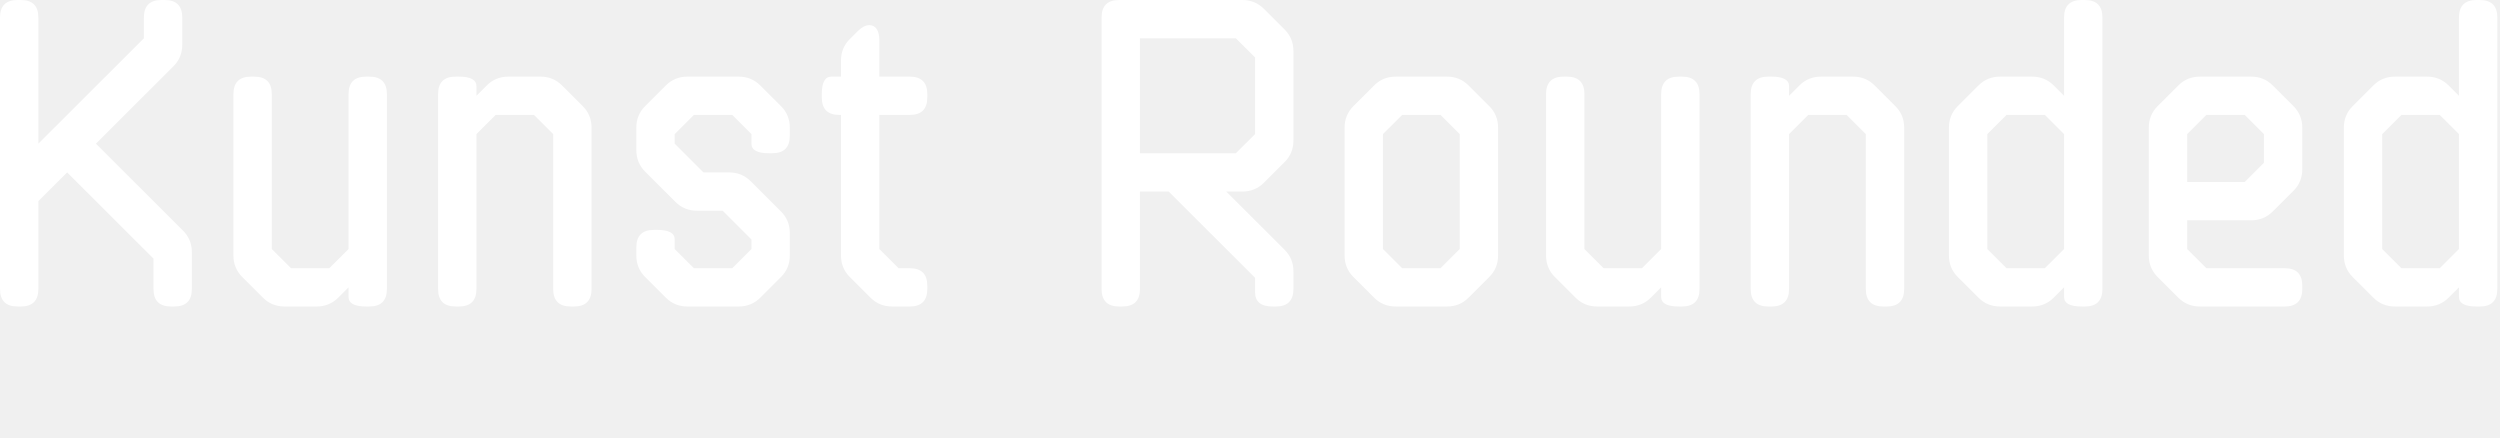
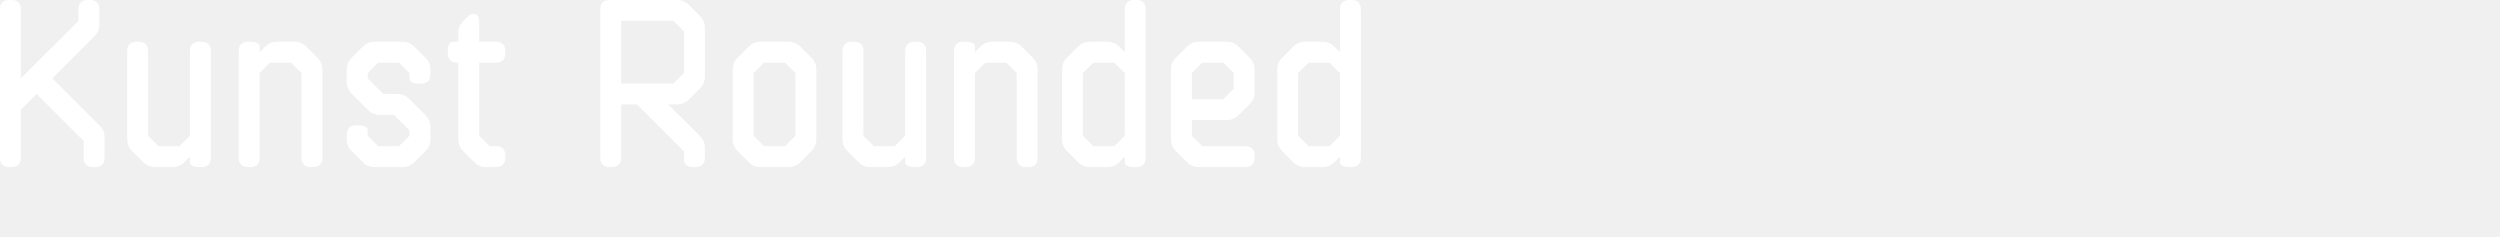
- <svg xmlns="http://www.w3.org/2000/svg" width="938px" height="164px" viewBox="0 0 938 164" version="1.1">
-   <g id="flist-kunst-rounded" stroke="none" stroke-width="1" fill="none" fill-rule="evenodd">
-     <path d="M7.798,115 C12.197,115 14.397,112.804 14.397,108.411 L14.397,108.411 L14.397,75.469 L25.195,64.688 L57.588,97.031 L57.588,108.411 C57.588,112.804 59.787,115 64.186,115 L64.186,115 L65.386,115 C69.785,115 71.985,112.804 71.985,108.411 L71.985,108.411 L71.985,94.635 C71.985,91.441 70.885,88.746 68.685,86.549 L68.685,86.549 L35.992,53.906 L65.086,24.857 C67.286,22.661 68.385,19.965 68.385,16.771 L68.385,16.771 L68.385,6.589 C68.385,2.196 66.186,0 61.787,0 L61.787,0 L60.587,0 C56.188,0 53.988,2.196 53.988,6.589 L53.988,6.589 L53.988,14.375 L14.397,53.906 L14.397,6.589 C14.397,2.196 12.197,0 7.798,0 L7.798,0 L6.599,0 C2.2,0 0,2.196 0,6.589 L0,6.589 L0,108.411 C0,112.804 2.2,115 6.599,115 L6.599,115 L7.798,115 Z M118.775,115 C121.974,115 124.673,113.902 126.873,111.706 L126.873,111.706 L130.772,107.812 L130.772,111.406 C130.772,113.802 132.972,115 137.371,115 L137.371,115 L138.57,115 C142.969,115 145.169,112.804 145.169,108.411 L145.169,108.411 L145.169,35.339 C145.169,30.946 142.969,28.75 138.57,28.75 L138.57,28.75 L137.371,28.75 C132.972,28.75 130.772,30.946 130.772,35.339 L130.772,35.339 L130.772,93.438 L123.574,100.625 L109.177,100.625 L101.978,93.438 L101.978,35.339 C101.978,30.946 99.779,28.75 95.38,28.75 L95.38,28.75 L94.18,28.75 C89.781,28.75 87.581,30.946 87.581,35.339 L87.581,35.339 L87.581,95.833 C87.581,99.028 88.681,101.723 90.881,103.919 L90.881,103.919 L98.679,111.706 C100.878,113.902 103.578,115 106.777,115 L106.777,115 L118.775,115 Z M172.163,115 C176.562,115 178.762,112.804 178.762,108.411 L178.762,108.411 L178.762,50.312 L185.96,43.125 L200.357,43.125 L207.556,50.312 L207.556,108.411 C207.556,112.804 209.755,115 214.154,115 L214.154,115 L215.354,115 C219.753,115 221.953,112.804 221.953,108.411 L221.953,108.411 L221.953,47.917 C221.953,44.722 220.853,42.027 218.653,39.831 L218.653,39.831 L210.855,32.044 C208.655,29.848 205.956,28.75 202.757,28.75 L202.757,28.75 L190.759,28.75 C187.56,28.75 184.861,29.848 182.661,32.044 L182.661,32.044 L178.762,35.938 L178.762,32.344 C178.762,29.948 176.562,28.75 172.163,28.75 L172.163,28.75 L170.964,28.75 C166.564,28.75 164.365,30.946 164.365,35.339 L164.365,35.339 L164.365,108.411 C164.365,112.804 166.564,115 170.964,115 L170.964,115 L172.163,115 Z M277.141,115 C280.34,115 283.04,113.902 285.239,111.706 L285.239,111.706 L293.037,103.919 C295.237,101.723 296.337,99.028 296.337,95.833 L296.337,95.833 L296.337,87.448 C296.337,84.253 295.237,81.558 293.037,79.362 L293.037,79.362 L281.64,67.982 C279.44,65.786 276.741,64.688 273.542,64.688 L273.542,64.688 L263.944,64.688 L253.146,53.906 L253.146,50.312 L260.344,43.125 L274.741,43.125 L281.94,50.312 L281.94,53.906 C281.94,56.302 284.139,57.5 288.538,57.5 L288.538,57.5 L289.738,57.5 C294.137,57.5 296.337,55.304 296.337,50.911 L296.337,50.911 L296.337,47.917 C296.337,44.722 295.237,42.027 293.037,39.831 L293.037,39.831 L285.239,32.044 C283.04,29.848 280.34,28.75 277.141,28.75 L277.141,28.75 L257.945,28.75 C254.746,28.75 252.046,29.848 249.847,32.044 L249.847,32.044 L242.048,39.831 C239.849,42.027 238.749,44.722 238.749,47.917 L238.749,47.917 L238.749,56.302 C238.749,59.497 239.849,62.192 242.048,64.388 L242.048,64.388 L253.446,75.768 C255.645,77.964 258.345,79.062 261.544,79.062 L261.544,79.062 L271.142,79.062 L281.94,89.844 L281.94,93.438 L274.741,100.625 L260.344,100.625 L253.146,93.438 L253.146,89.844 C253.146,87.448 250.946,86.25 246.547,86.25 L246.547,86.25 L245.348,86.25 C240.949,86.25 238.749,88.446 238.749,92.839 L238.749,92.839 L238.749,95.833 C238.749,99.028 239.849,101.723 242.048,103.919 L242.048,103.919 L249.847,111.706 C252.046,113.902 254.746,115 257.945,115 L257.945,115 L277.141,115 Z M341.327,115 C345.726,115 347.926,112.804 347.926,108.411 L347.926,108.411 L347.926,107.214 C347.926,102.821 345.726,100.625 341.327,100.625 L341.327,100.625 L337.128,100.625 L329.93,93.438 L329.93,43.125 L341.327,43.125 C345.726,43.125 347.926,40.929 347.926,36.536 L347.926,36.536 L347.926,35.339 C347.926,30.946 345.726,28.75 341.327,28.75 L341.327,28.75 L329.93,28.75 L329.93,15.124 C329.93,13.327 329.605,11.929 328.955,10.931 C328.305,9.933 327.38,9.434 326.18,9.434 C324.781,9.434 323.331,10.182 321.831,11.68 L321.831,11.68 L318.832,14.674 C316.632,16.871 315.533,19.566 315.533,22.76 L315.533,22.76 L315.533,28.75 L311.933,28.75 C309.534,28.75 308.334,30.946 308.334,35.339 L308.334,35.339 L308.334,36.536 C308.334,40.929 310.534,43.125 314.933,43.125 L314.933,43.125 L315.533,43.125 L315.533,95.833 C315.533,99.028 316.632,101.723 318.832,103.919 L318.832,103.919 L326.63,111.706 C328.83,113.902 331.529,115 334.729,115 L334.729,115 L341.327,115 Z M421.11,115 C425.509,115 427.709,112.804 427.709,108.411 L427.709,108.411 L427.709,71.875 L438.506,71.875 L470.899,104.219 L470.899,109.609 C470.899,113.203 473.099,115 477.498,115 L477.498,115 L478.698,115 C483.097,115 485.296,112.804 485.296,108.411 L485.296,108.411 L485.296,101.823 C485.296,98.628 484.197,95.933 481.997,93.737 L481.997,93.737 L460.102,71.875 L466.101,71.875 C469.3,71.875 471.999,70.777 474.199,68.581 L474.199,68.581 L481.997,60.794 C484.197,58.598 485.296,55.903 485.296,52.708 L485.296,52.708 L485.296,19.167 C485.296,15.972 484.197,13.277 481.997,11.081 L481.997,11.081 L474.199,3.294 C471.999,1.098 469.3,0 466.101,0 L466.101,0 L419.91,0 C415.511,0 413.312,2.196 413.312,6.589 L413.312,6.589 L413.312,108.411 C413.312,112.804 415.511,115 419.91,115 L419.91,115 L421.11,115 Z M463.701,57.5 L427.709,57.5 L427.709,14.375 L463.701,14.375 L470.899,21.562 L470.899,50.312 L463.701,57.5 Z M542.884,115 C546.083,115 548.783,113.902 550.982,111.706 L550.982,111.706 L558.781,103.919 C560.98,101.723 562.08,99.028 562.08,95.833 L562.08,95.833 L562.08,47.917 C562.08,44.722 560.98,42.027 558.781,39.831 L558.781,39.831 L550.982,32.044 C548.783,29.848 546.083,28.75 542.884,28.75 L542.884,28.75 L523.688,28.75 C520.489,28.75 517.789,29.848 515.59,32.044 L515.59,32.044 L507.792,39.831 C505.592,42.027 504.492,44.722 504.492,47.917 L504.492,47.917 L504.492,95.833 C504.492,99.028 505.592,101.723 507.792,103.919 L507.792,103.919 L515.59,111.706 C517.789,113.902 520.489,115 523.688,115 L523.688,115 L542.884,115 Z M540.485,100.625 L526.088,100.625 L518.889,93.438 L518.889,50.312 L526.088,43.125 L540.485,43.125 L547.683,50.312 L547.683,93.438 L540.485,100.625 Z M611.27,115 C614.469,115 617.168,113.902 619.368,111.706 L619.368,111.706 L623.267,107.812 L623.267,111.406 C623.267,113.802 625.466,115 629.866,115 L629.866,115 L631.065,115 C635.464,115 637.664,112.804 637.664,108.411 L637.664,108.411 L637.664,35.339 C637.664,30.946 635.464,28.75 631.065,28.75 L631.065,28.75 L629.866,28.75 C625.466,28.75 623.267,30.946 623.267,35.339 L623.267,35.339 L623.267,93.438 L616.069,100.625 L601.672,100.625 L594.473,93.438 L594.473,35.339 C594.473,30.946 592.274,28.75 587.875,28.75 L587.875,28.75 L586.675,28.75 C582.276,28.75 580.076,30.946 580.076,35.339 L580.076,35.339 L580.076,95.833 C580.076,99.028 581.176,101.723 583.375,103.919 L583.375,103.919 L591.174,111.706 C593.373,113.902 596.073,115 599.272,115 L599.272,115 L611.27,115 Z M664.658,115 C669.057,115 671.257,112.804 671.257,108.411 L671.257,108.411 L671.257,50.312 L678.455,43.125 L692.852,43.125 L700.051,50.312 L700.051,108.411 C700.051,112.804 702.25,115 706.649,115 L706.649,115 L707.849,115 C712.248,115 714.448,112.804 714.448,108.411 L714.448,108.411 L714.448,47.917 C714.448,44.722 713.348,42.027 711.148,39.831 L711.148,39.831 L703.35,32.044 C701.15,29.848 698.451,28.75 695.252,28.75 L695.252,28.75 L683.254,28.75 C680.055,28.75 677.355,29.848 675.156,32.044 L675.156,32.044 L671.257,35.938 L671.257,32.344 C671.257,29.948 669.057,28.75 664.658,28.75 L664.658,28.75 L663.458,28.75 C659.059,28.75 656.86,30.946 656.86,35.339 L656.86,35.339 L656.86,108.411 C656.86,112.804 659.059,115 663.458,115 L663.458,115 L664.658,115 Z M762.437,115 C765.637,115 768.336,113.902 770.536,111.706 L770.536,111.706 L774.435,107.812 L774.435,111.406 C774.435,113.802 776.634,115 781.033,115 L781.033,115 L782.233,115 C786.632,115 788.832,112.804 788.832,108.411 L788.832,108.411 L788.832,6.589 C788.832,2.196 786.632,0 782.233,0 L782.233,0 L781.033,0 C776.634,0 774.435,2.196 774.435,6.589 L774.435,6.589 L774.435,35.938 L770.536,32.044 C768.336,29.848 765.637,28.75 762.437,28.75 L762.437,28.75 L750.44,28.75 C747.241,28.75 744.541,29.848 742.342,32.044 L742.342,32.044 L734.543,39.831 C732.344,42.027 731.244,44.722 731.244,47.917 L731.244,47.917 L731.244,95.833 C731.244,99.028 732.344,101.723 734.543,103.919 L734.543,103.919 L742.342,111.706 C744.541,113.902 747.241,115 750.44,115 L750.44,115 L762.437,115 Z M767.236,100.625 L752.839,100.625 L745.641,93.438 L745.641,50.312 L752.839,43.125 L767.236,43.125 L774.435,50.312 L774.435,93.438 L767.236,100.625 Z M857.217,115 C861.616,115 863.816,112.804 863.816,108.411 L863.816,108.411 L863.816,107.214 C863.816,102.821 861.616,100.625 857.217,100.625 L857.217,100.625 L827.823,100.625 L820.625,93.438 L820.625,82.656 L844.62,82.656 C847.819,82.656 850.518,81.558 852.718,79.362 L852.718,79.362 L860.516,71.576 C862.716,69.379 863.816,66.684 863.816,63.49 L863.816,63.49 L863.816,47.917 C863.816,44.722 862.716,42.027 860.516,39.831 L860.516,39.831 L852.718,32.044 C850.518,29.848 847.819,28.75 844.62,28.75 L844.62,28.75 L825.424,28.75 C822.224,28.75 819.525,29.848 817.326,32.044 L817.326,32.044 L809.527,39.831 C807.328,42.027 806.228,44.722 806.228,47.917 L806.228,47.917 L806.228,95.833 C806.228,99.028 807.328,101.723 809.527,103.919 L809.527,103.919 L817.326,111.706 C819.525,113.902 822.224,115 825.424,115 L825.424,115 L857.217,115 Z M842.22,68.281 L820.625,68.281 L820.625,50.312 L827.823,43.125 L842.22,43.125 L849.419,50.312 L849.419,61.094 L842.22,68.281 Z M910.606,115 C913.805,115 916.504,113.902 918.704,111.706 L918.704,111.706 L922.603,107.812 L922.603,111.406 C922.603,113.802 924.803,115 929.202,115 L929.202,115 L930.401,115 C934.8,115 937,112.804 937,108.411 L937,108.411 L937,6.589 C937,2.196 934.8,0 930.401,0 L930.401,0 L929.202,0 C924.803,0 922.603,2.196 922.603,6.589 L922.603,6.589 L922.603,35.938 L918.704,32.044 C916.504,29.848 913.805,28.75 910.606,28.75 L910.606,28.75 L898.608,28.75 C895.409,28.75 892.709,29.848 890.51,32.044 L890.51,32.044 L882.712,39.831 C880.512,42.027 879.412,44.722 879.412,47.917 L879.412,47.917 L879.412,95.833 C879.412,99.028 880.512,101.723 882.712,103.919 L882.712,103.919 L890.51,111.706 C892.709,113.902 895.409,115 898.608,115 L898.608,115 L910.606,115 Z M915.405,100.625 L901.008,100.625 L893.809,93.438 L893.809,50.312 L901.008,43.125 L915.405,43.125 L922.603,50.312 L922.603,93.438 L915.405,100.625 Z" fill="#FFFFFF" fill-rule="nonzero" />
-   </g>
+ <svg xmlns="http://www.w3.org/2000/svg" width="1736" height="164">
+   <path d="M7.865 116c4.437 0 6.655-2.215 6.655-6.646V76.125L25.41 65.25l32.67 32.625v11.48c0 4.43 2.218 6.645 6.654 6.645h1.21c4.437 0 6.655-2.215 6.655-6.646V95.458c0-3.222-1.109-5.94-3.327-8.156L36.3 54.375l29.342-29.302c2.218-2.215 3.327-4.934 3.327-8.156V6.646C68.97 2.216 66.751 0 62.314 0h-1.21c-4.436 0-6.655 2.215-6.655 6.646V14.5L14.52 54.375V6.645C14.52 2.216 12.303 0 7.866 0h-1.21C2.218 0 0 2.215 0 6.646v102.708C0 113.784 2.218 116 6.655 116h1.21zm111.924 0c3.226 0 5.949-1.108 8.167-3.323l3.933-3.927v3.625c0 2.417 2.218 3.625 6.655 3.625h1.21c4.436 0 6.654-2.215 6.654-6.646V35.646c0-4.43-2.218-6.646-6.654-6.646h-1.21c-4.437 0-6.655 2.215-6.655 6.646V94.25l-7.26 7.25h-14.52l-7.26-7.25V35.646c0-4.43-2.218-6.646-6.655-6.646h-1.21c-4.437 0-6.655 2.215-6.655 6.646v61.02c0 3.223 1.11 5.942 3.328 8.157l7.864 7.854c2.219 2.215 4.941 3.323 8.168 3.323h12.1zm53.844 0c4.437 0 6.655-2.215 6.655-6.646V50.75l7.26-7.25h14.52l7.26 7.25v58.604c0 4.43 2.218 6.646 6.655 6.646h1.21c4.436 0 6.655-2.215 6.655-6.646v-61.02c0-3.223-1.11-5.942-3.328-8.157l-7.865-7.854c-2.218-2.215-4.94-3.323-8.167-3.323h-12.1c-3.227 0-5.95 1.108-8.167 3.323l-3.933 3.927v-3.625c0-2.417-2.218-3.625-6.655-3.625h-1.21c-4.436 0-6.655 2.215-6.655 6.646v73.708c0 4.43 2.219 6.646 6.655 6.646h1.21zm105.874 0c3.227 0 5.95-1.108 8.167-3.323l7.865-7.854c2.219-2.215 3.328-4.934 3.328-8.156v-8.459c0-3.222-1.11-5.94-3.328-8.156l-11.495-11.48c-2.218-2.214-4.94-3.322-8.167-3.322h-9.68l-10.89-10.875V50.75l7.26-7.25h14.52l7.26 7.25v3.625c0 2.417 2.218 3.625 6.655 3.625h1.21c4.437 0 6.655-2.215 6.655-6.646v-3.02c0-3.223-1.11-5.942-3.328-8.157l-7.865-7.854c-2.218-2.215-4.94-3.323-8.167-3.323h-19.36c-3.226 0-5.949 1.108-8.167 3.323l-7.865 7.854c-2.218 2.215-3.328 4.934-3.328 8.156v8.459c0 3.222 1.11 5.94 3.328 8.156l11.495 11.48c2.218 2.214 4.94 3.322 8.167 3.322h9.68l10.89 10.875v3.625l-7.26 7.25h-14.52l-7.26-7.25v-3.625c0-2.417-2.218-3.625-6.655-3.625h-1.21c-4.436 0-6.655 2.215-6.655 6.646v3.02c0 3.223 1.11 5.942 3.328 8.157l7.865 7.854c2.218 2.215 4.94 3.323 8.167 3.323h19.36zm64.734 0c4.437 0 6.655-2.215 6.655-6.646v-1.208c0-4.43-2.218-6.646-6.655-6.646h-4.235l-7.26-7.25V43.5h11.495c4.437 0 6.655-2.215 6.655-6.646v-1.208c0-4.43-2.218-6.646-6.655-6.646h-11.495V15.255c0-1.812-.327-3.222-.983-4.229-.655-1.007-1.588-1.51-2.798-1.51-1.411 0-2.873.755-4.386 2.265l-3.025 3.021c-2.218 2.215-3.327 4.934-3.327 8.156V29h-3.63c-2.42 0-3.63 2.215-3.63 6.646v1.208c0 4.43 2.218 6.646 6.655 6.646h.605v53.167c0 3.222 1.109 5.94 3.327 8.156l7.865 7.854c2.218 2.215 4.94 3.323 8.167 3.323h6.655zm80.465 0c4.436 0 6.654-2.215 6.654-6.646V72.5h10.89l32.67 32.625v5.438c0 3.624 2.218 5.437 6.655 5.437h1.21c4.437 0 6.655-2.215 6.655-6.646v-6.646c0-3.222-1.11-5.94-3.328-8.156L464.03 72.5h6.05c3.227 0 5.95-1.108 8.167-3.323l7.865-7.854c2.219-2.215 3.328-4.934 3.328-8.156V19.333c0-3.222-1.11-5.94-3.328-8.156l-7.865-7.854C476.03 1.108 473.307 0 470.08 0h-46.584c-4.437 0-6.655 2.215-6.655 6.646v102.708c0 4.43 2.218 6.646 6.655 6.646h1.21zm42.954-58h-36.3V14.5h36.3l7.26 7.25v29L467.66 58zm79.86 58c3.226 0 5.948-1.108 8.167-3.323l7.865-7.854c2.218-2.215 3.327-4.934 3.327-8.156V48.333c0-3.222-1.11-5.94-3.327-8.156l-7.865-7.854c-2.219-2.215-4.941-3.323-8.168-3.323h-19.36c-3.226 0-5.949 1.108-8.167 3.323l-7.865 7.854c-2.218 2.215-3.327 4.934-3.327 8.156v48.334c0 3.222 1.109 5.94 3.327 8.156l7.865 7.854c2.218 2.215 4.94 3.323 8.167 3.323h19.36zm-2.42-14.5h-14.52l-7.26-7.25v-43.5l7.26-7.25h14.52l7.26 7.25v43.5l-7.26 7.25zm71.388 14.5c3.227 0 5.95-1.108 8.168-3.323l3.932-3.927v3.625c0 2.417 2.219 3.625 6.655 3.625h1.21c4.437 0 6.655-2.215 6.655-6.646V35.646c0-4.43-2.218-6.646-6.655-6.646h-1.21c-4.436 0-6.655 2.215-6.655 6.646V94.25l-7.26 7.25h-14.52l-7.26-7.25V35.646c0-4.43-2.218-6.646-6.654-6.646h-1.21c-4.437 0-6.655 2.215-6.655 6.646v61.02c0 3.223 1.109 5.942 3.327 8.157l7.865 7.854c2.219 2.215 4.941 3.323 8.168 3.323h12.1zm53.845 0c4.437 0 6.655-2.215 6.655-6.646V50.75l7.26-7.25h14.52l7.26 7.25v58.604c0 4.43 2.218 6.646 6.654 6.646h1.21c4.437 0 6.655-2.215 6.655-6.646v-61.02c0-3.223-1.109-5.942-3.327-8.157l-7.865-7.854c-2.218-2.215-4.94-3.323-8.167-3.323h-12.1c-3.227 0-5.95 1.108-8.168 3.323l-3.932 3.927v-3.625c0-2.417-2.218-3.625-6.655-3.625h-1.21c-4.437 0-6.655 2.215-6.655 6.646v73.708c0 4.43 2.218 6.646 6.655 6.646h1.21zm98.614 0c3.226 0 5.949-1.108 8.167-3.323l3.933-3.927v3.625c0 2.417 2.218 3.625 6.655 3.625h1.21c4.436 0 6.655-2.215 6.655-6.646V6.646c0-4.43-2.219-6.646-6.655-6.646h-1.21c-4.437 0-6.655 2.215-6.655 6.646V36.25l-3.933-3.927c-2.218-2.215-4.94-3.323-8.167-3.323h-12.1c-3.227 0-5.95 1.108-8.167 3.323l-7.865 7.854c-2.219 2.215-3.328 4.934-3.328 8.156v48.334c0 3.222 1.11 5.94 3.328 8.156l7.865 7.854c2.218 2.215 4.94 3.323 8.167 3.323h12.1zm4.84-14.5h-14.52l-7.26-7.25v-43.5l7.26-7.25h14.52l7.26 7.25v43.5l-7.26 7.25zm90.749 14.5c4.436 0 6.655-2.215 6.655-6.646v-1.208c0-4.43-2.219-6.646-6.655-6.646H834.89l-7.26-7.25V83.375h24.2c3.227 0 5.95-1.108 8.167-3.323l7.865-7.854c2.219-2.215 3.328-4.934 3.328-8.156V48.333c0-3.222-1.11-5.94-3.328-8.156l-7.865-7.854c-2.218-2.215-4.94-3.323-8.167-3.323h-19.36c-3.226 0-5.949 1.108-8.167 3.323l-7.865 7.854c-2.218 2.215-3.328 4.934-3.328 8.156v48.334c0 3.222 1.11 5.94 3.328 8.156l7.865 7.854c2.218 2.215 4.94 3.323 8.167 3.323h32.065zM849.41 68.875h-21.78V50.75l7.26-7.25h14.52l7.26 7.25v10.875l-7.26 7.25zM918.381 116c3.226 0 5.948-1.108 8.167-3.323l3.932-3.927v3.625c0 2.417 2.218 3.625 6.655 3.625h1.21c4.437 0 6.655-2.215 6.655-6.646V6.646C945 2.216 942.782 0 938.345 0h-1.21c-4.437 0-6.655 2.215-6.655 6.646V36.25l-3.932-3.927C924.329 30.108 921.607 29 918.38 29h-12.1c-3.226 0-5.949 1.108-8.167 3.323l-7.865 7.854c-2.218 2.215-3.327 4.934-3.327 8.156v48.334c0 3.222 1.109 5.94 3.327 8.156l7.865 7.854c2.218 2.215 4.94 3.323 8.167 3.323h12.1zm4.84-14.5H908.7l-7.26-7.25v-43.5l7.26-7.25h14.52l7.26 7.25v43.5l-7.26 7.25z" fill="#FFF" fill-rule="nonzero" />
</svg>
